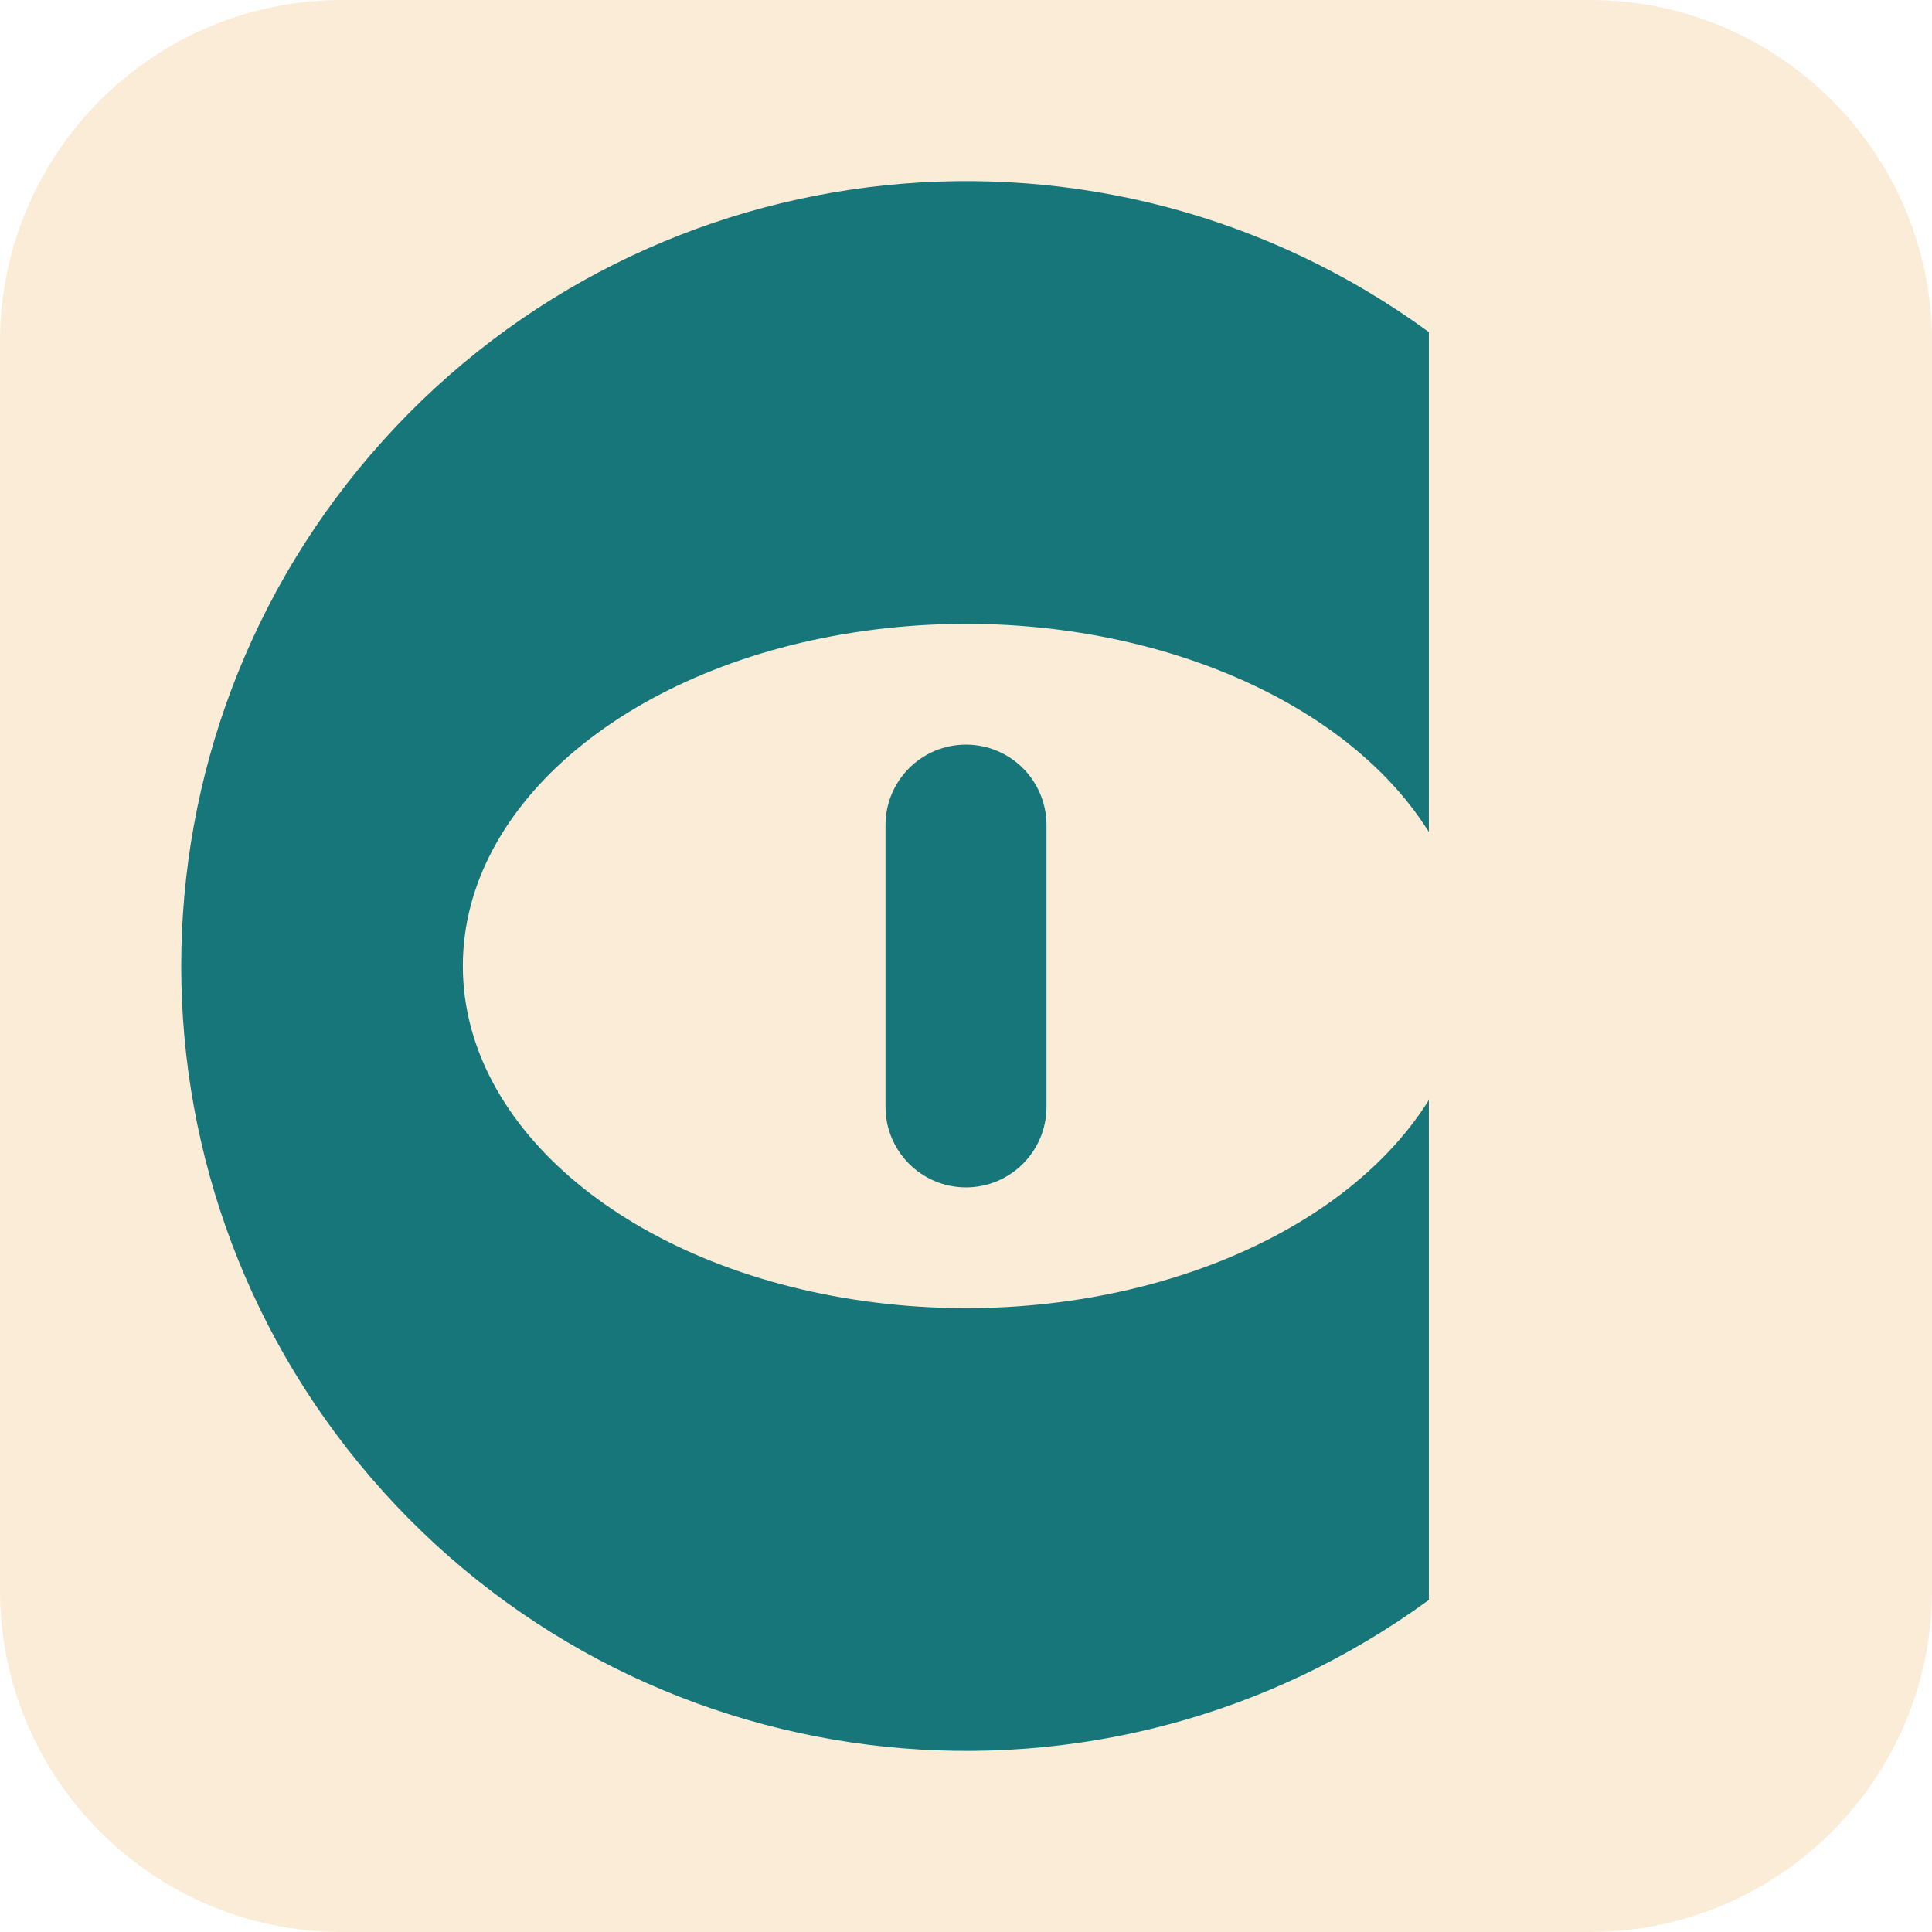
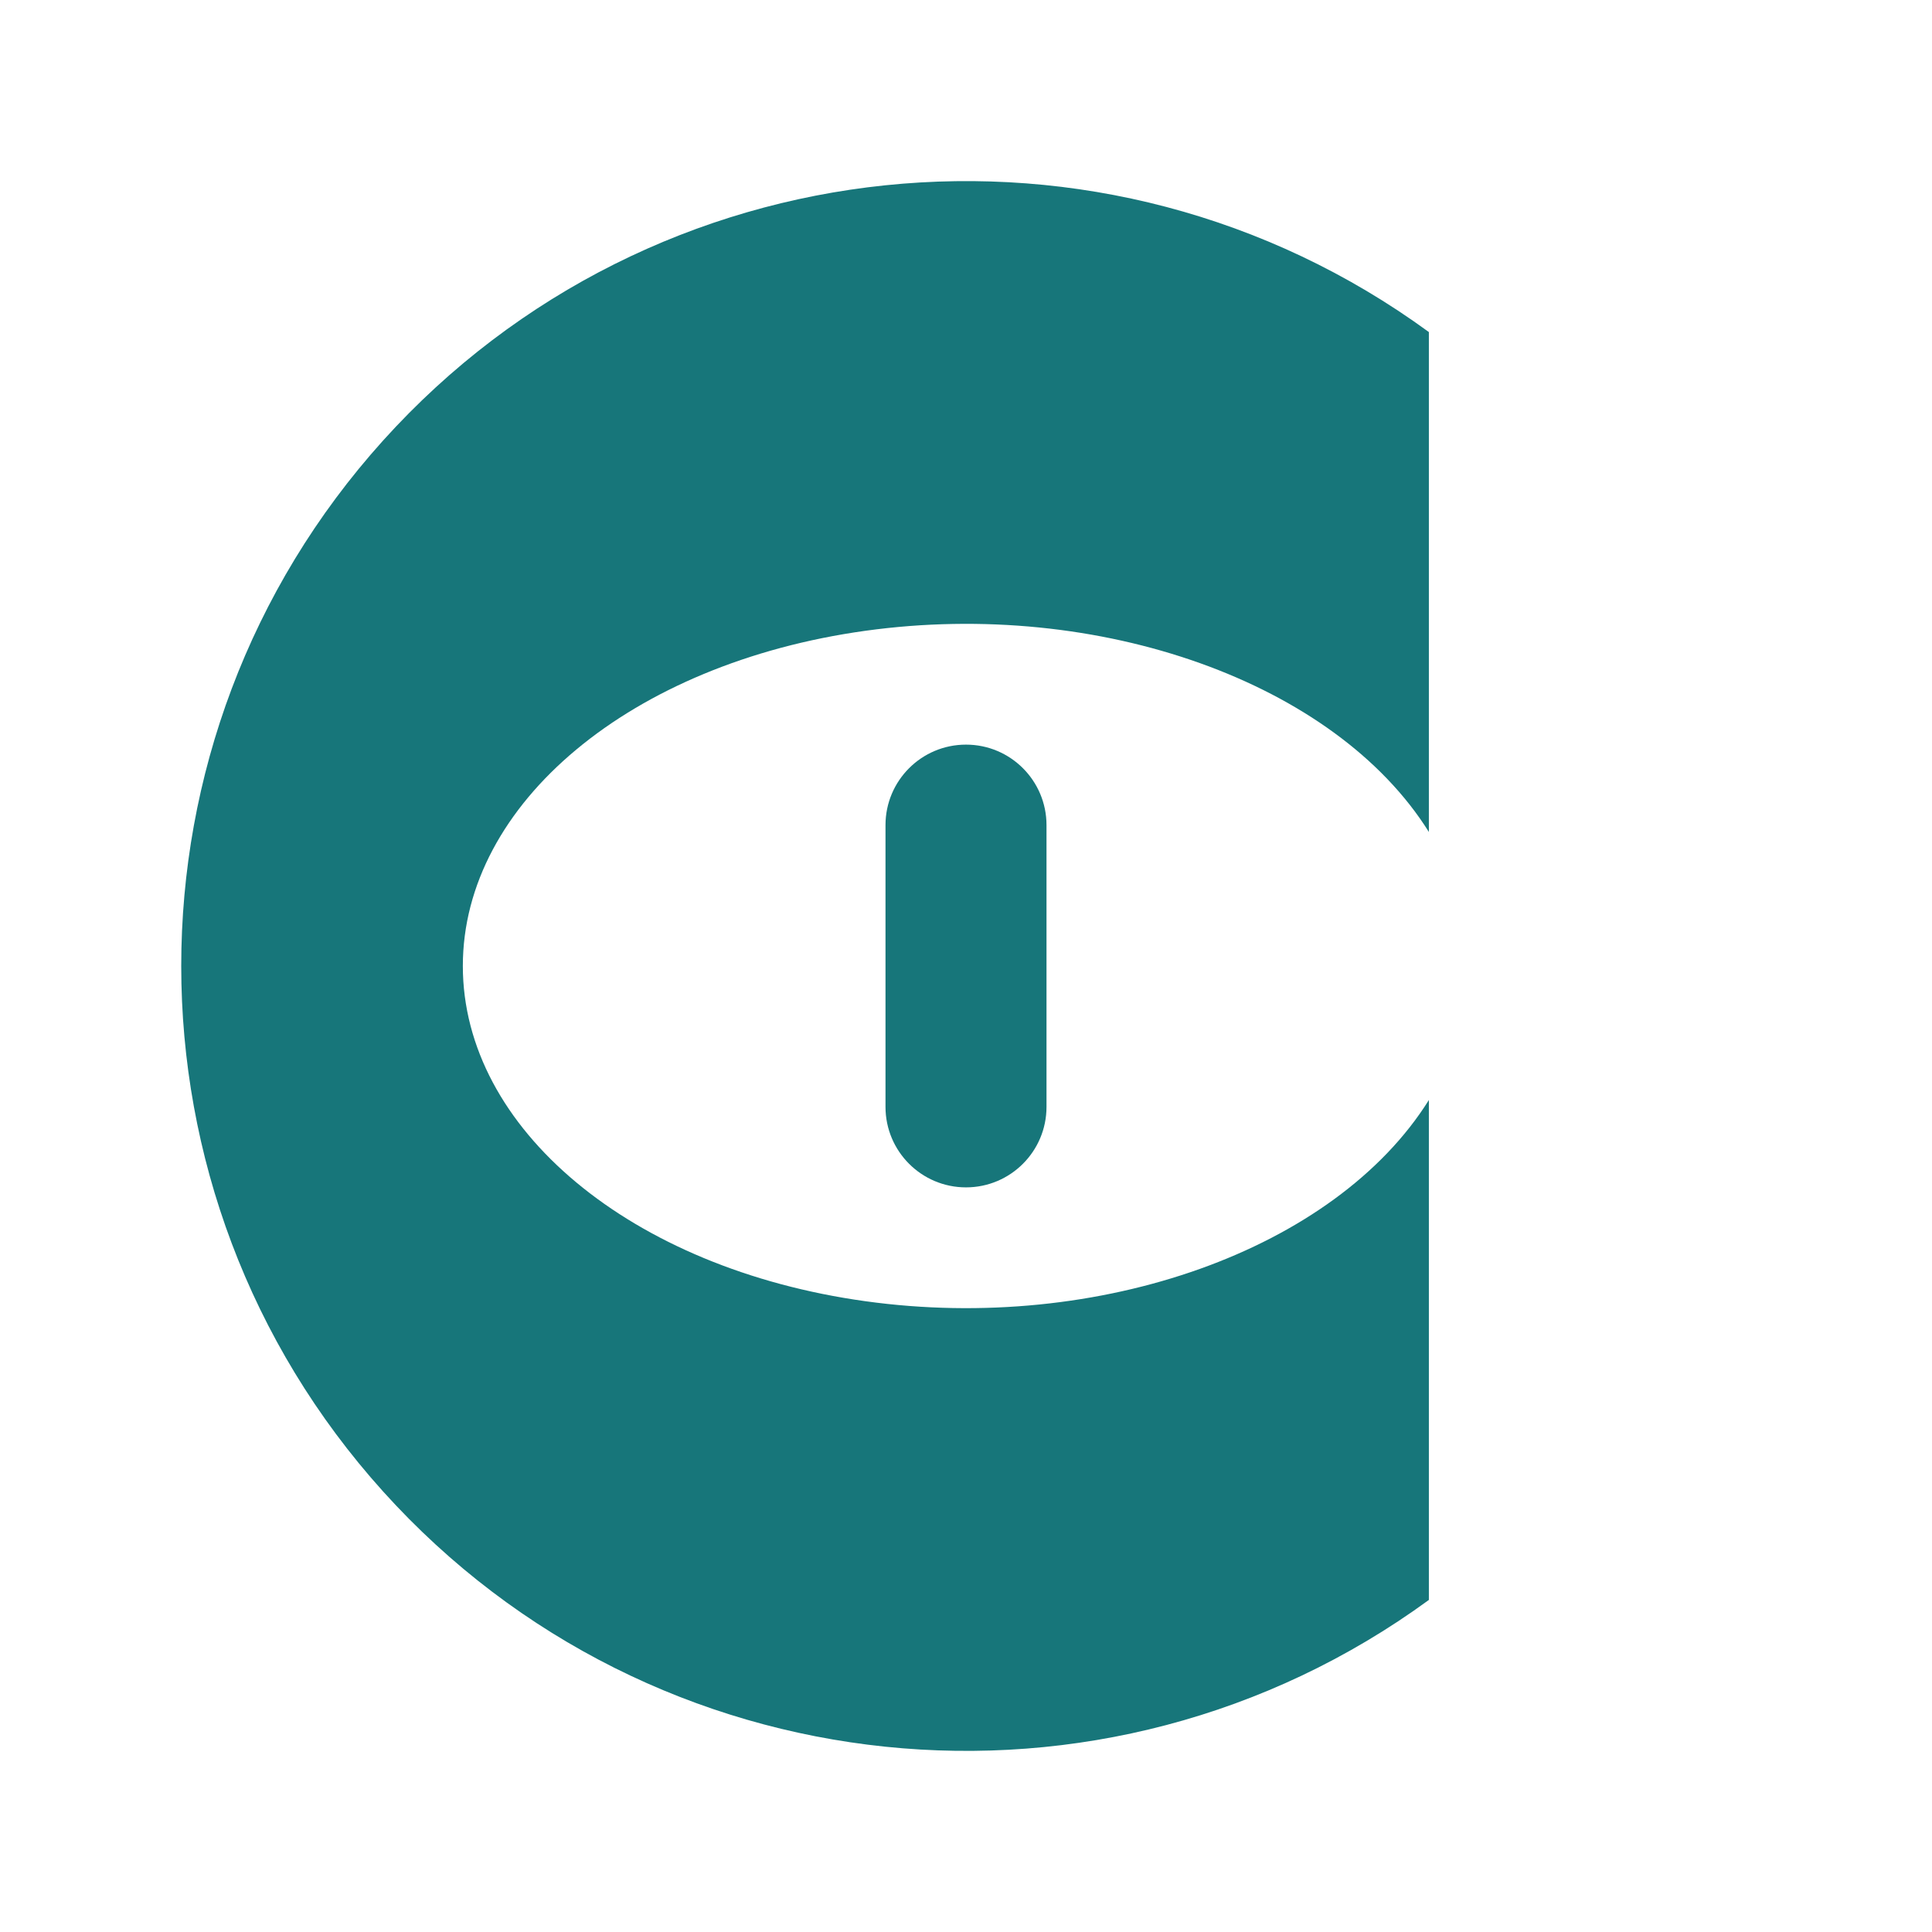
<svg xmlns="http://www.w3.org/2000/svg" viewBox="0 0 96 96" width="96" height="96">
-   <rect width="96" height="96" rx="17" ry="17" fill="#FAECD6" />
  <path d="M71.00 16.50 A39 39 0 1 0 71.00 79.50 L71.00 54.66 A25 17 0 1 1 71.00 41.34 Z" fill="#17767A" />
  <rect x="44.0" y="37.0" width="8" height="22" rx="4.0" fill="#17767A" />
</svg>
